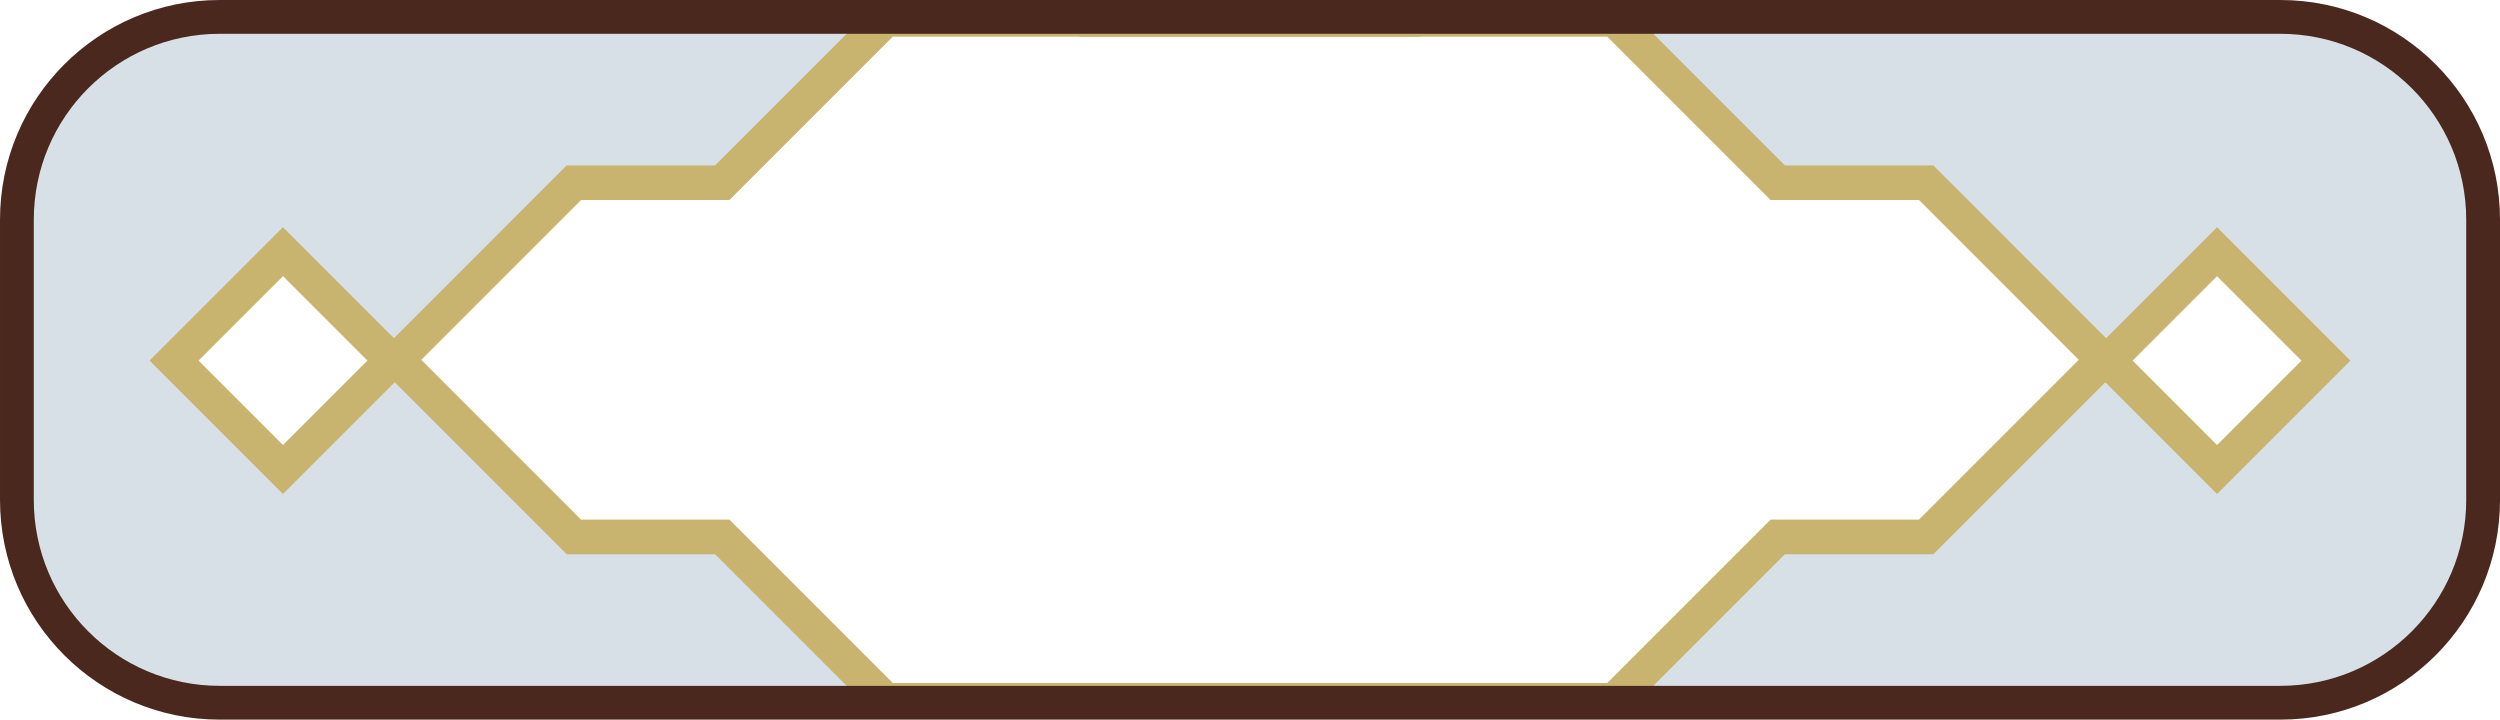
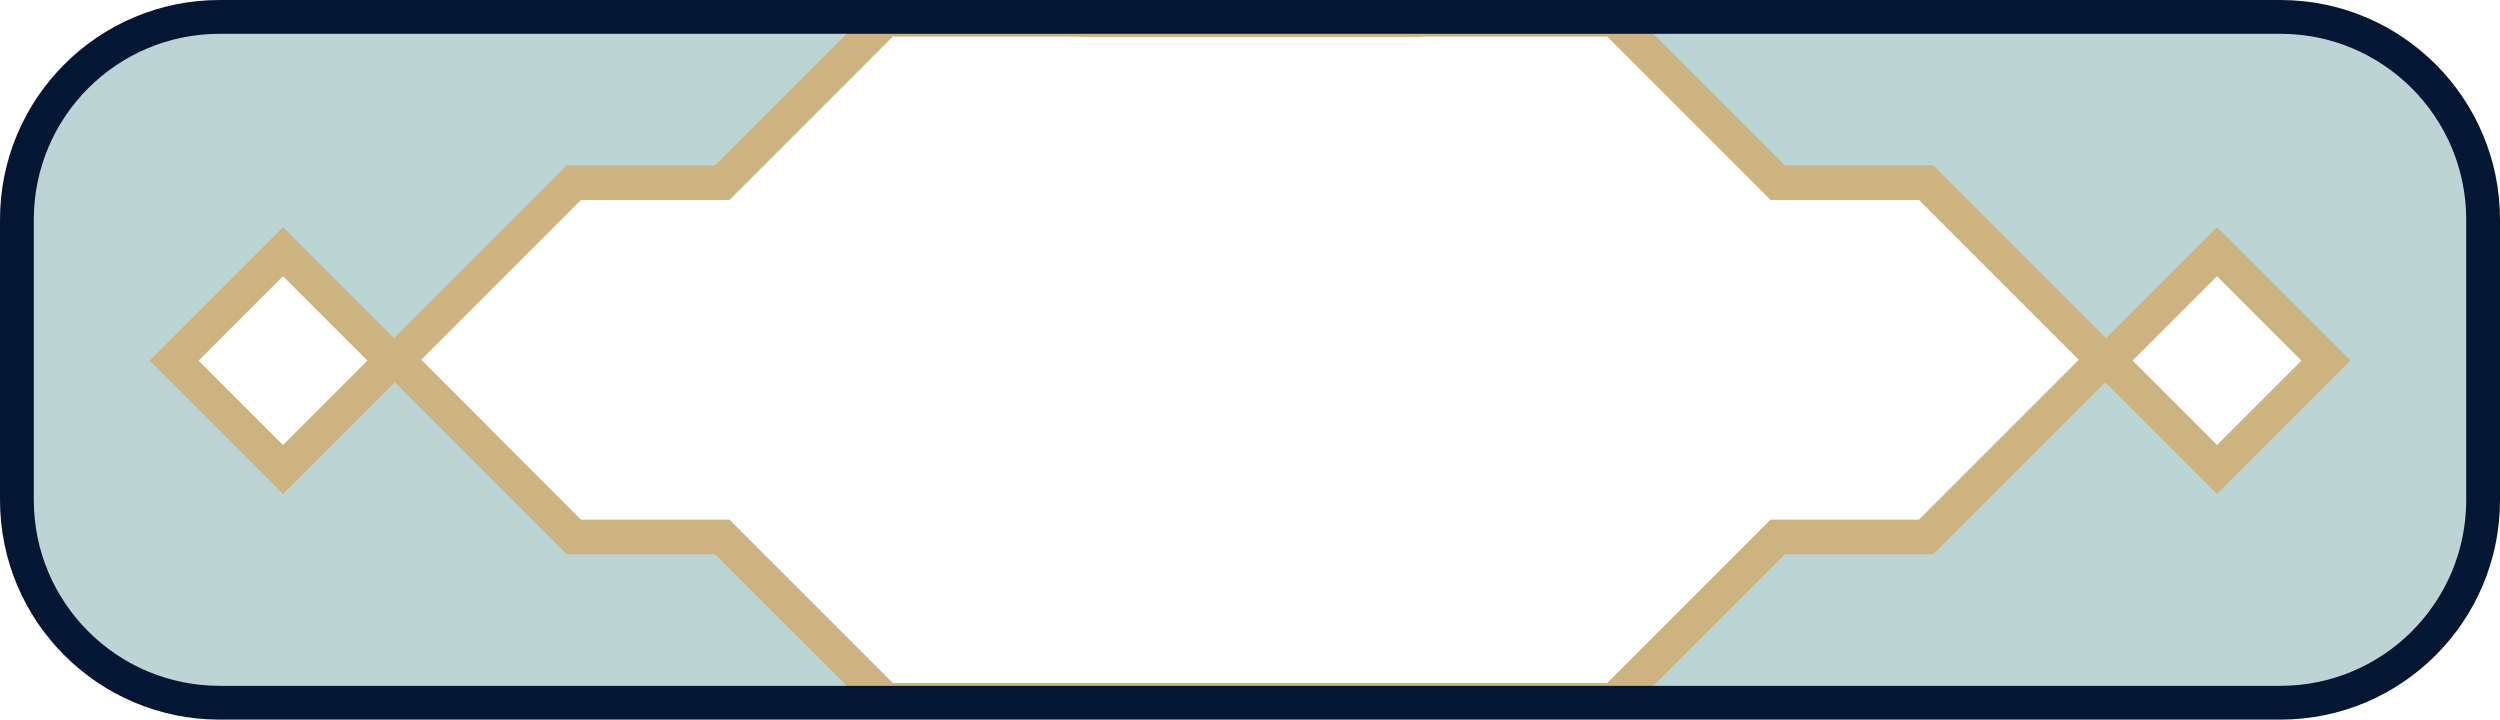
<svg xmlns="http://www.w3.org/2000/svg" width="180.439" height="51.939" viewBox="0 0 180.439 51.939">
  <g transform="translate(-19.78 -817.78)">
-     <path d="M184.365,819H35.635A14.635,14.635,0,0,0,21,833.635v20.23A14.635,14.635,0,0,0,35.635,868.5H83.683L71.91,856.727H61.2L48.476,844v-.112L61.2,831.16H71.91L83.7,819.368h52.6L148.09,831.16H158.8l12.728,12.728V844L158.8,856.727H148.09L136.317,868.5h48.048A14.635,14.635,0,0,0,199,853.865v-20.23A14.635,14.635,0,0,0,184.365,819ZM40.2,851.861,32.343,844l7.861-7.861L48.065,844Zm139.592,0L171.935,844l7.861-7.861L187.657,844Z" fill="#6D8EA5" opacity="0.271" />
-     <rect width="11.117" height="11.117" transform="translate(171.935 843.806) rotate(-45)" fill="none" stroke="#c8b46e" stroke-miterlimit="10" stroke-width="2.5" />
-     <rect width="11.117" height="11.117" transform="translate(40.204 851.667) rotate(-135)" fill="none" stroke="#c8b46e" stroke-miterlimit="10" stroke-width="2.5" />
-     <path d="M97.684,868.325H136.3l11.792-11.792H158.8l12.727-12.727v-.112L158.8,830.966H148.09L136.3,819.175H97.684" fill="none" stroke="#c8b46e" stroke-miterlimit="10" stroke-width="2.5" />
-     <path d="M122.316,868.325H83.7L71.91,856.534H61.2L48.476,843.806v-.112L61.2,830.966H71.91L83.7,819.175h38.614" fill="none" stroke="#c8b46e" stroke-miterlimit="10" stroke-width="2.5" />
-     <rect width="178" height="49.5" rx="14.635" transform="translate(21 819)" fill="none" stroke="#4A281E" stroke-miterlimit="10" stroke-width="2.439" />
+     <path d="M184.365,819H35.635A14.635,14.635,0,0,0,21,833.635v20.23A14.635,14.635,0,0,0,35.635,868.5H83.683L71.91,856.727H61.2L48.476,844v-.112L61.2,831.16H71.91L83.7,819.368h52.6L148.09,831.16H158.8l12.728,12.728V844L158.8,856.727H148.09L136.317,868.5h48.048A14.635,14.635,0,0,0,199,853.865v-20.23A14.635,14.635,0,0,0,184.365,819ZM40.2,851.861,32.343,844l7.861-7.861L48.065,844Zm139.592,0L171.935,844l7.861-7.861L187.657,844Z" fill="#036564" opacity="0.271" />
+     <rect width="11.117" height="11.117" transform="translate(171.935 843.806) rotate(-45)" fill="none" stroke="#CDB380" stroke-miterlimit="10" stroke-width="2.5" />
+     <rect width="11.117" height="11.117" transform="translate(40.204 851.667) rotate(-135)" fill="none" stroke="#CDB380" stroke-miterlimit="10" stroke-width="2.5" />
+     <path d="M97.684,868.325H136.3l11.792-11.792H158.8l12.727-12.727v-.112L158.8,830.966H148.09L136.3,819.175H97.684" fill="none" stroke="#CDB380" stroke-miterlimit="10" stroke-width="2.5" />
+     <path d="M122.316,868.325H83.7L71.91,856.534H61.2L48.476,843.806v-.112L61.2,830.966H71.91L83.7,819.175h38.614" fill="none" stroke="#CDB380" stroke-miterlimit="10" stroke-width="2.5" />
+     <rect width="178" height="49.5" rx="14.635" transform="translate(21 819)" fill="none" stroke="#031634" stroke-miterlimit="10" stroke-width="2.439" />
  </g>
</svg>
